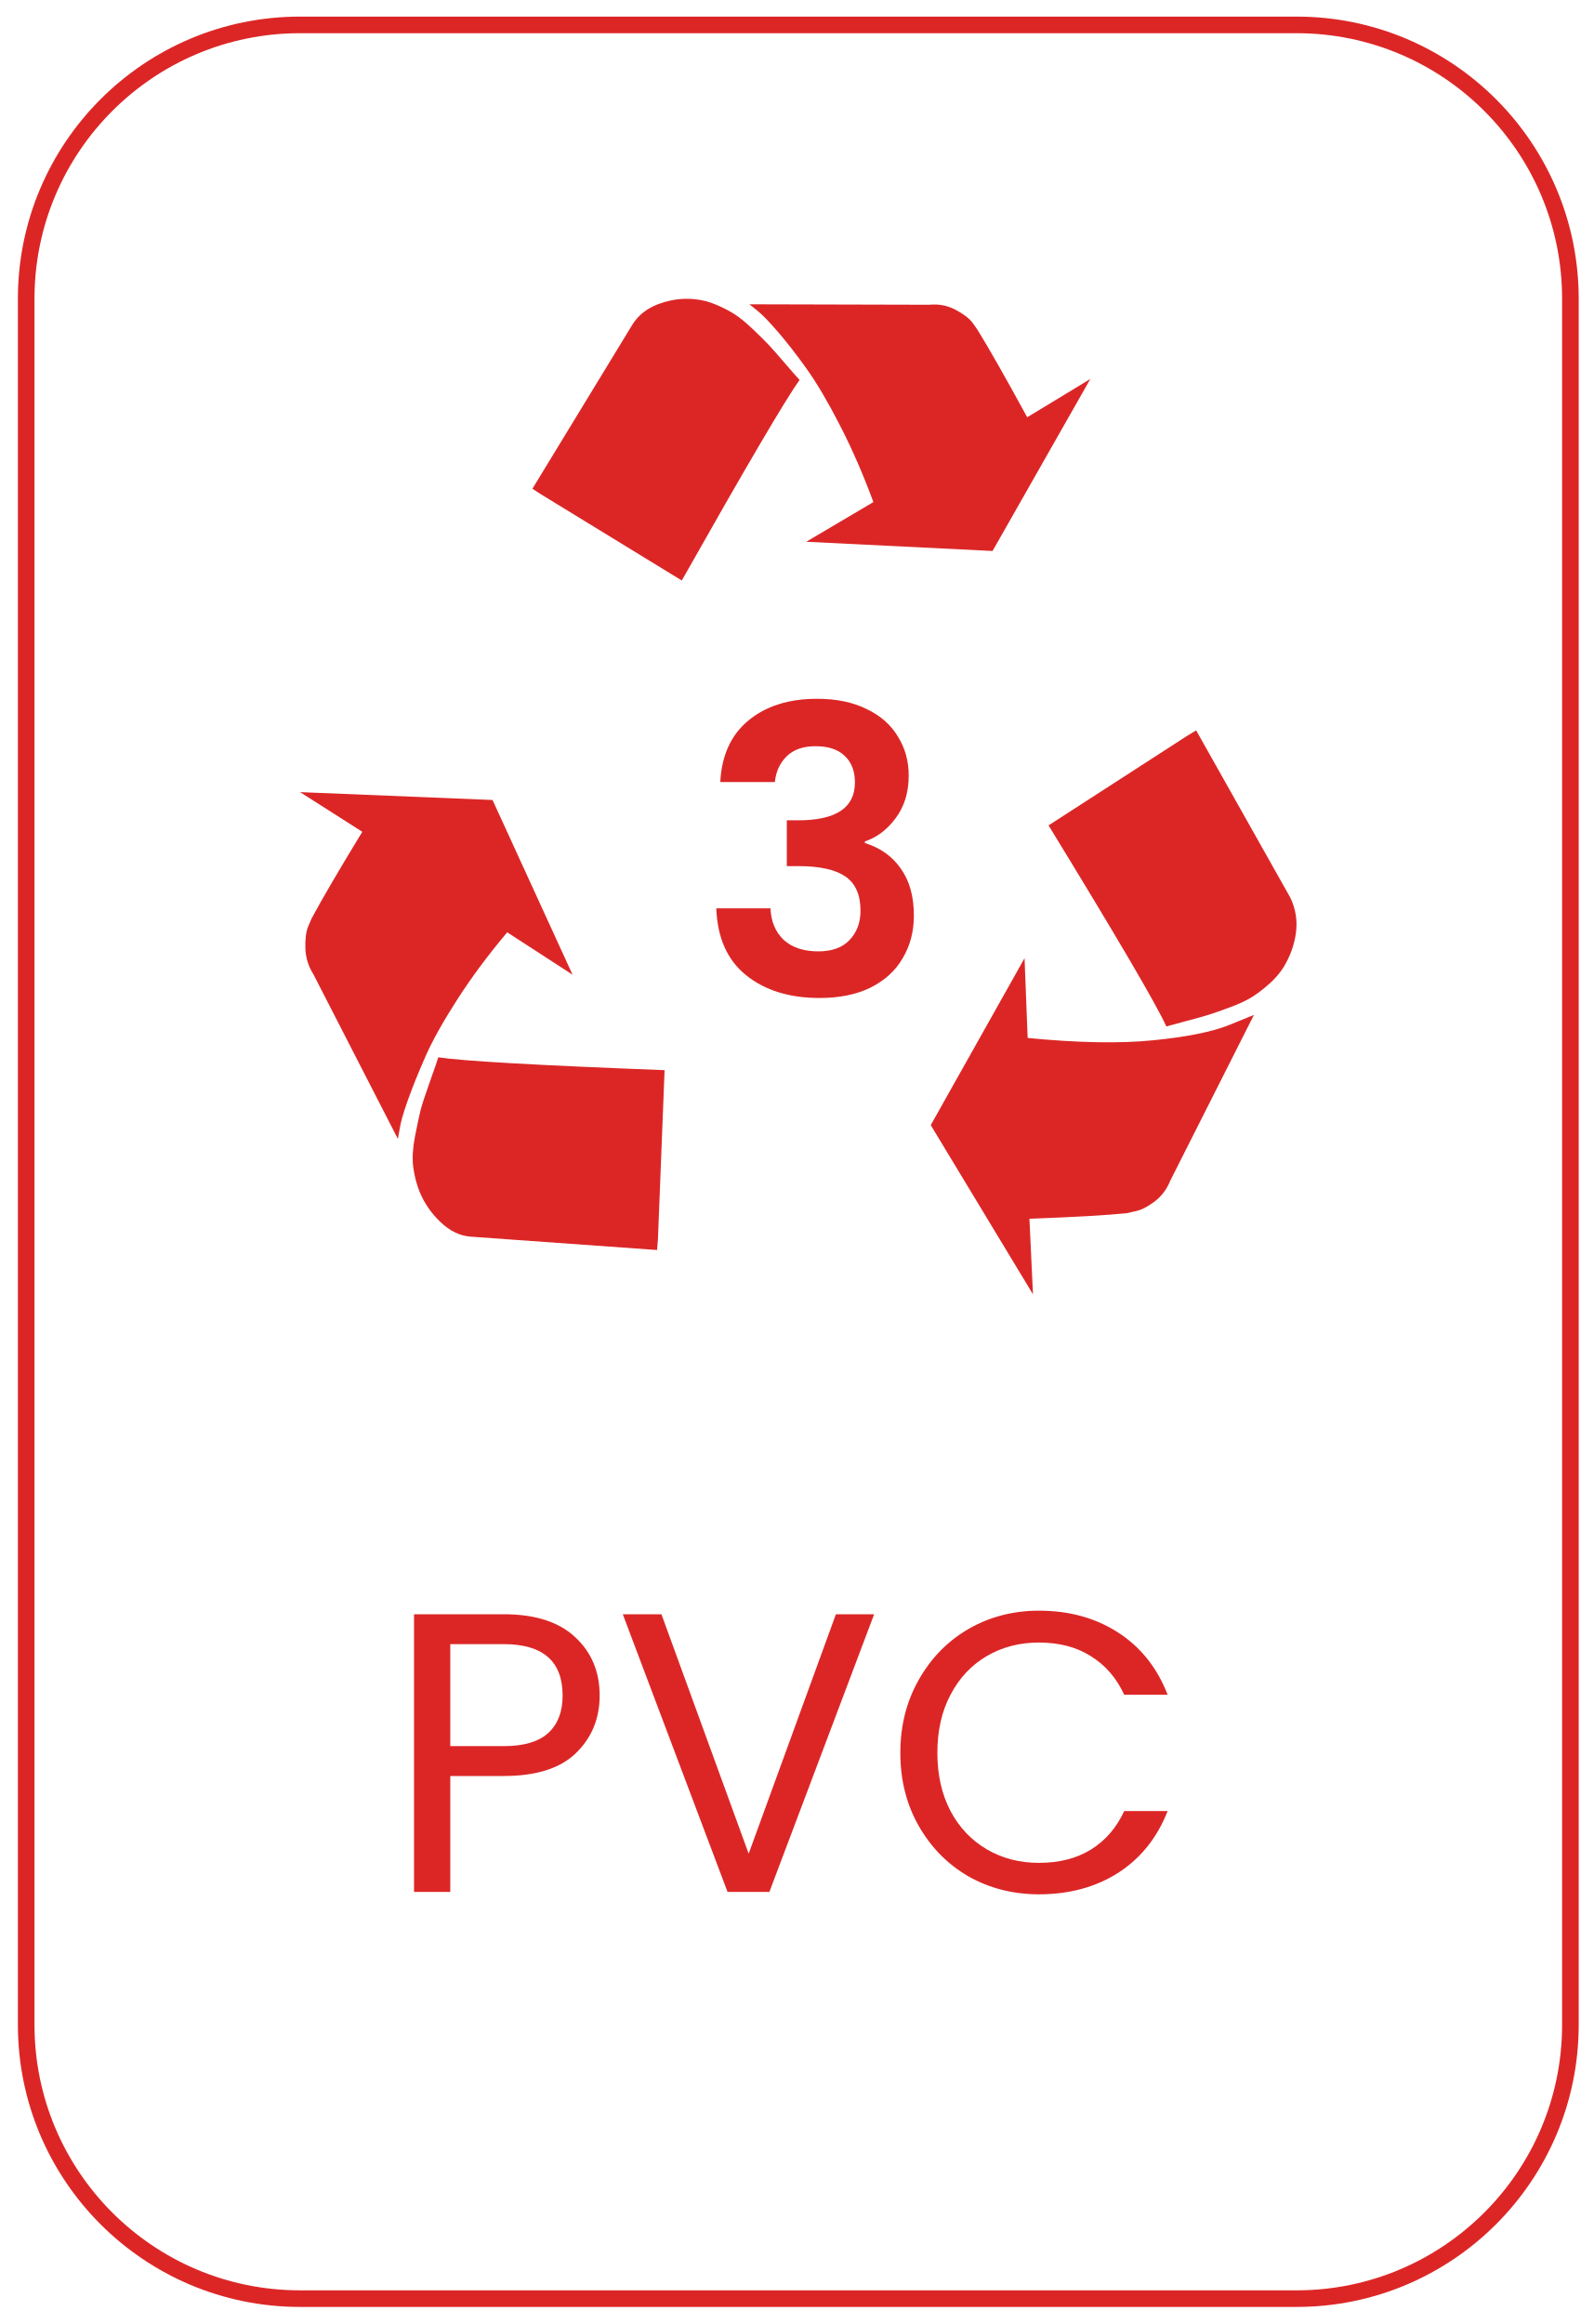
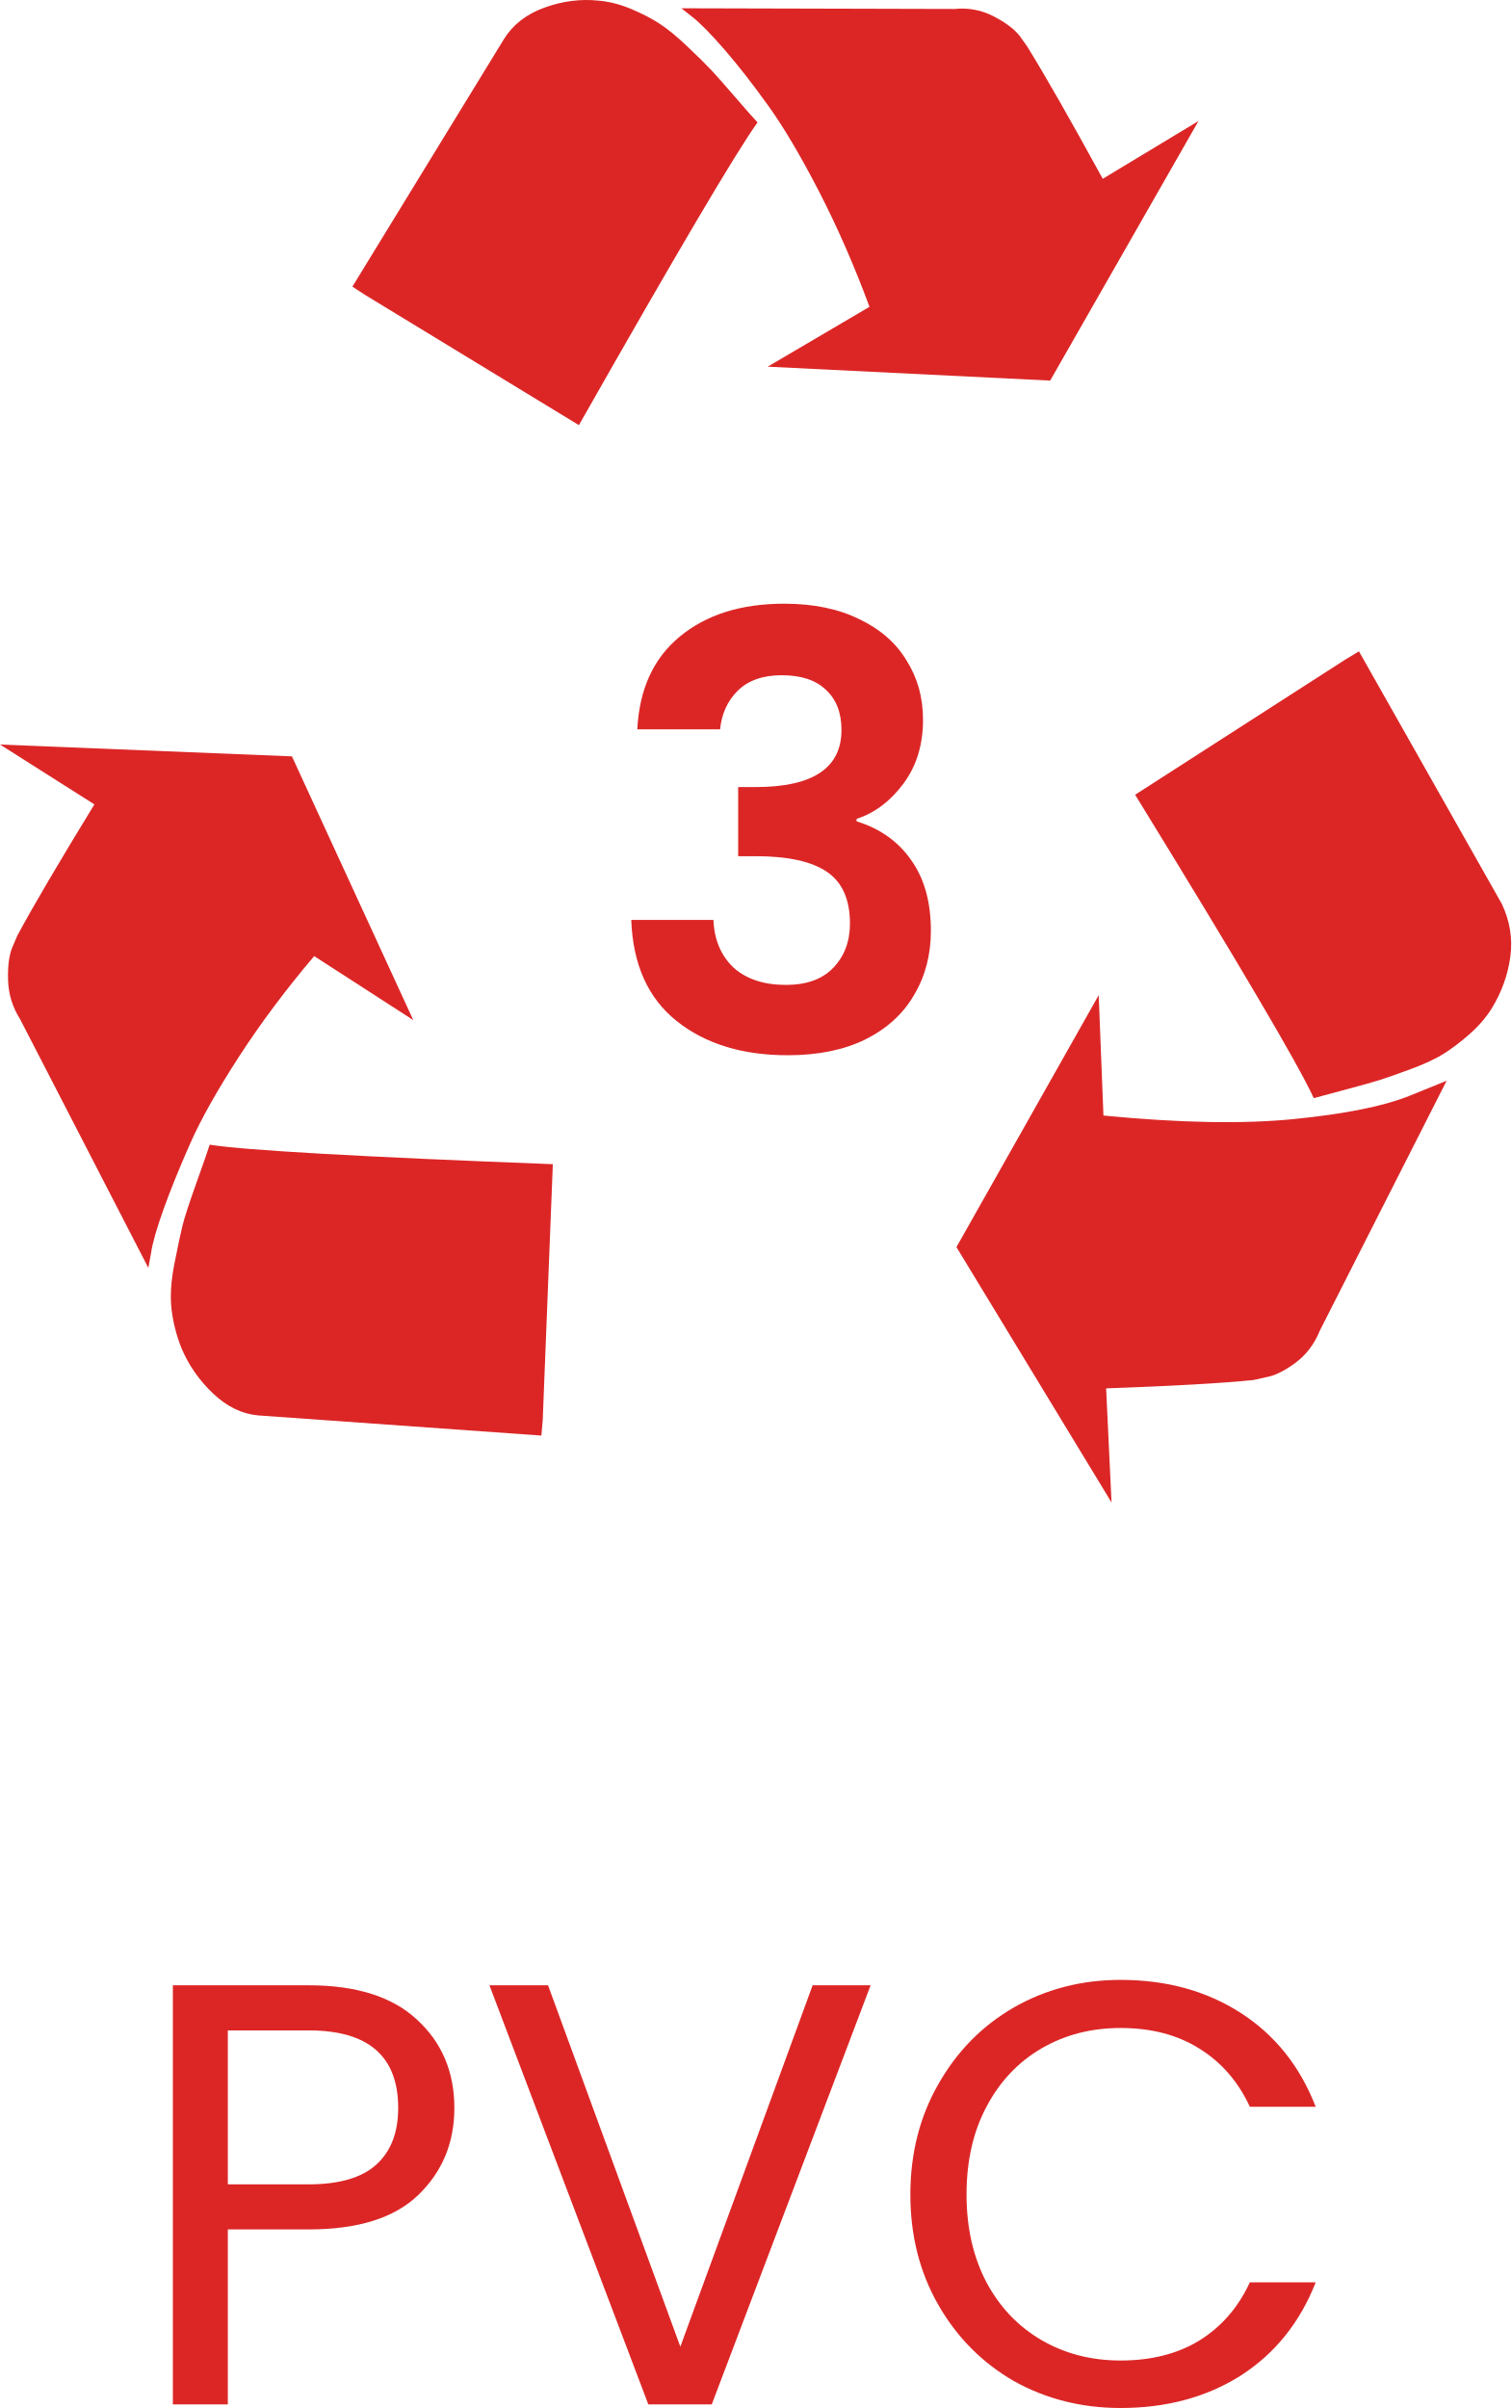
- <svg xmlns="http://www.w3.org/2000/svg" width="48" height="70" viewBox="0 0 48 70" fill="none">
-   <rect x="0.789" y="0.75" width="46.52" height="68.486" rx="8.25" stroke="#DC2626" stroke-width="0.5" />
-   <path d="M20.021 32.234L19.82 37.346L19.794 37.651L14.168 37.248C13.847 37.221 13.548 37.075 13.271 36.811C12.994 36.547 12.785 36.244 12.642 35.901C12.543 35.651 12.479 35.396 12.447 35.137C12.416 34.878 12.434 34.577 12.501 34.234C12.568 33.892 12.622 33.637 12.662 33.471C12.702 33.304 12.798 33.008 12.95 32.582C13.102 32.156 13.186 31.91 13.204 31.846C13.901 31.957 16.173 32.086 20.021 32.234ZM14.838 24.096L17.249 29.359L15.28 28.082C14.718 28.748 14.22 29.417 13.787 30.088C13.354 30.76 13.03 31.338 12.816 31.825C12.602 32.311 12.425 32.748 12.287 33.137C12.148 33.526 12.066 33.818 12.039 34.012L11.986 34.304L9.441 29.346C9.289 29.105 9.209 28.846 9.2 28.568C9.191 28.29 9.218 28.072 9.28 27.915L9.387 27.665C9.7 27.082 10.209 26.211 10.914 25.054L9.039 23.859L14.838 24.096Z" fill="#DC2626" />
-   <path d="M24.088 11.443C23.669 12.026 22.485 14.04 20.539 17.485L16.294 14.887L16.039 14.721L19.052 9.776C19.231 9.489 19.499 9.281 19.856 9.151C20.213 9.022 20.57 8.975 20.927 9.012C21.142 9.031 21.358 9.086 21.577 9.179C21.796 9.272 21.983 9.369 22.14 9.471C22.296 9.573 22.481 9.725 22.695 9.929C22.91 10.133 23.07 10.292 23.177 10.408C23.285 10.524 23.445 10.707 23.66 10.957C23.874 11.207 24.017 11.369 24.088 11.443ZM30.945 12.568L32.847 11.415L29.901 16.596L24.289 16.318L26.311 15.123C26.008 14.299 25.673 13.531 25.307 12.818C24.941 12.105 24.604 11.533 24.296 11.103C23.988 10.672 23.7 10.302 23.432 9.992C23.164 9.681 22.954 9.466 22.802 9.346L22.575 9.165L27.999 9.179C28.276 9.151 28.535 9.2 28.776 9.325C29.017 9.45 29.191 9.582 29.298 9.721L29.445 9.929C29.794 10.494 30.294 11.373 30.945 12.568Z" fill="#DC2626" />
-   <path d="M37.776 30.569L35.258 35.556C35.151 35.824 34.988 36.039 34.769 36.201C34.55 36.363 34.356 36.458 34.186 36.486L33.945 36.542C33.311 36.606 32.334 36.662 31.012 36.708L31.119 38.986L28.039 33.889L30.865 28.861L30.959 31.264C32.477 31.412 33.74 31.435 34.749 31.333C35.758 31.232 36.517 31.079 37.026 30.875L37.776 30.569ZM36.035 22L38.874 27.042C39.035 27.384 39.09 27.736 39.041 28.097C38.992 28.458 38.869 28.801 38.673 29.125C38.557 29.31 38.41 29.482 38.231 29.639C38.053 29.796 37.883 29.926 37.722 30.028C37.561 30.13 37.345 30.232 37.072 30.333C36.8 30.435 36.59 30.509 36.443 30.556C36.296 30.602 36.066 30.667 35.753 30.75C35.441 30.833 35.236 30.889 35.137 30.917C34.834 30.25 33.651 28.232 31.588 24.861L35.78 22.153L36.035 22Z" fill="#DC2626" />
-   <path d="M21.699 23.556C21.739 22.756 22.019 22.14 22.539 21.708C23.067 21.268 23.759 21.048 24.615 21.048C25.199 21.048 25.699 21.152 26.115 21.36C26.531 21.56 26.843 21.836 27.051 22.188C27.267 22.532 27.375 22.924 27.375 23.364C27.375 23.868 27.243 24.296 26.979 24.648C26.723 24.992 26.415 25.224 26.055 25.344V25.392C26.519 25.536 26.879 25.792 27.135 26.16C27.399 26.528 27.531 27 27.531 27.576C27.531 28.056 27.419 28.484 27.195 28.86C26.979 29.236 26.655 29.532 26.223 29.748C25.799 29.956 25.287 30.06 24.687 30.06C23.783 30.06 23.047 29.832 22.479 29.376C21.911 28.92 21.611 28.248 21.579 27.36H23.211C23.227 27.752 23.359 28.068 23.607 28.308C23.863 28.54 24.211 28.656 24.651 28.656C25.059 28.656 25.371 28.544 25.587 28.32C25.811 28.088 25.923 27.792 25.923 27.432C25.923 26.952 25.771 26.608 25.467 26.4C25.163 26.192 24.691 26.088 24.051 26.088H23.703V24.708H24.051C25.187 24.708 25.755 24.328 25.755 23.568C25.755 23.224 25.651 22.956 25.443 22.764C25.243 22.572 24.951 22.476 24.567 22.476C24.191 22.476 23.899 22.58 23.691 22.788C23.491 22.988 23.375 23.244 23.343 23.556H21.699Z" fill="#DC2626" />
-   <path d="M18.065 51.07C18.065 51.766 17.825 52.346 17.345 52.81C16.873 53.266 16.149 53.494 15.173 53.494H13.565V56.986H12.473V48.622H15.173C16.117 48.622 16.833 48.85 17.321 49.306C17.817 49.762 18.065 50.35 18.065 51.07ZM15.173 52.594C15.781 52.594 16.229 52.462 16.517 52.198C16.805 51.934 16.949 51.558 16.949 51.07C16.949 50.038 16.357 49.522 15.173 49.522H13.565V52.594H15.173ZM26.334 48.622L23.178 56.986H21.918L18.762 48.622H19.926L22.554 55.834L25.182 48.622H26.334ZM27.123 52.798C27.123 51.982 27.307 51.25 27.675 50.602C28.043 49.946 28.543 49.434 29.175 49.066C29.815 48.698 30.523 48.514 31.299 48.514C32.211 48.514 33.007 48.734 33.687 49.174C34.367 49.614 34.863 50.238 35.175 51.046H33.867C33.635 50.542 33.299 50.154 32.859 49.882C32.427 49.61 31.907 49.474 31.299 49.474C30.715 49.474 30.191 49.61 29.727 49.882C29.263 50.154 28.899 50.542 28.635 51.046C28.371 51.542 28.239 52.126 28.239 52.798C28.239 53.462 28.371 54.046 28.635 54.55C28.899 55.046 29.263 55.43 29.727 55.702C30.191 55.974 30.715 56.11 31.299 56.11C31.907 56.11 32.427 55.978 32.859 55.714C33.299 55.442 33.635 55.054 33.867 54.55H35.175C34.863 55.35 34.367 55.97 33.687 56.41C33.007 56.842 32.211 57.058 31.299 57.058C30.523 57.058 29.815 56.878 29.175 56.518C28.543 56.15 28.043 55.642 27.675 54.994C27.307 54.346 27.123 53.614 27.123 52.798Z" fill="#DC2626" />
+ <svg xmlns="http://www.w3.org/2000/svg" width="59" height="94" viewBox="0 0 59 94" fill="none">
+   <path d="M21.584 45.446L21.189 55.443L21.137 56.04L10.081 55.253C9.45 55.198 8.862 54.913 8.318 54.397C7.774 53.881 7.361 53.288 7.081 52.617C6.888 52.129 6.76 51.63 6.699 51.123C6.638 50.616 6.673 50.028 6.804 49.358C6.936 48.688 7.041 48.189 7.12 47.863C7.199 47.537 7.388 46.958 7.686 46.125C7.984 45.292 8.151 44.812 8.186 44.685C9.555 44.902 14.021 45.156 21.584 45.446ZM11.398 29.526L16.136 39.822L12.266 37.323C11.161 38.627 10.182 39.935 9.331 41.248C8.48 42.562 7.844 43.693 7.423 44.644C7.002 45.595 6.655 46.451 6.383 47.211C6.111 47.972 5.949 48.543 5.896 48.923L5.791 49.493L0.79 39.795C0.491 39.324 0.333 38.817 0.316 38.274C0.298 37.73 0.351 37.305 0.474 36.997L0.684 36.508C1.299 35.367 2.299 33.665 3.685 31.401L0 29.064L11.398 29.526Z" fill="#DC2626" />
+   <path d="M29.577 4.778C28.753 5.919 26.427 9.858 22.602 16.596L14.258 11.515L13.758 11.19L19.68 1.518C20.031 0.957 20.558 0.549 21.26 0.296C21.962 0.042 22.663 -0.048 23.365 0.024C23.787 0.06 24.212 0.169 24.642 0.35C25.072 0.531 25.44 0.721 25.747 0.921C26.055 1.12 26.419 1.419 26.84 1.817C27.261 2.216 27.577 2.528 27.788 2.754C27.998 2.981 28.314 3.338 28.735 3.827C29.156 4.316 29.437 4.633 29.577 4.778ZM43.054 6.979L46.792 4.724L41.001 14.857L29.972 14.314L33.947 11.977C33.35 10.365 32.692 8.862 31.973 7.468C31.253 6.073 30.591 4.955 29.985 4.113C29.38 3.271 28.814 2.546 28.288 1.939C27.761 1.333 27.349 0.912 27.05 0.676L26.603 0.323L37.264 0.35C37.807 0.296 38.316 0.391 38.79 0.635C39.264 0.88 39.606 1.138 39.817 1.41L40.106 1.817C40.791 2.922 41.773 4.642 43.054 6.979Z" fill="#DC2626" />
+   <path d="M56.479 42.189L51.53 51.942C51.319 52.467 50.999 52.888 50.569 53.205C50.139 53.522 49.758 53.708 49.424 53.762L48.95 53.87C47.705 53.997 45.783 54.106 43.186 54.197L43.397 58.652L37.342 48.682L42.896 38.848L43.081 43.547C46.064 43.837 48.547 43.882 50.53 43.683C52.513 43.484 54.004 43.185 55.005 42.787L56.479 42.189ZM53.057 25.427L58.637 35.289C58.953 35.959 59.063 36.647 58.966 37.353C58.87 38.06 58.628 38.73 58.242 39.364C58.014 39.726 57.725 40.061 57.374 40.369C57.023 40.677 56.689 40.93 56.373 41.13C56.057 41.329 55.632 41.528 55.097 41.727C54.562 41.926 54.149 42.071 53.86 42.162C53.57 42.252 53.118 42.379 52.504 42.542C51.89 42.705 51.486 42.814 51.293 42.868C50.697 41.564 48.371 37.616 44.318 31.024L52.557 25.726L53.057 25.427Z" fill="#DC2626" />
+   <path d="M24.882 28.471C24.96 26.906 25.511 25.701 26.533 24.856C27.57 23.996 28.931 23.566 30.613 23.566C31.761 23.566 32.743 23.769 33.561 24.176C34.379 24.567 34.992 25.107 35.401 25.795C35.825 26.468 36.037 27.235 36.037 28.096C36.037 29.081 35.778 29.918 35.259 30.607C34.756 31.28 34.151 31.734 33.443 31.968V32.062C34.355 32.344 35.063 32.845 35.566 33.564C36.085 34.284 36.344 35.207 36.344 36.334C36.344 37.273 36.124 38.11 35.684 38.846C35.259 39.581 34.622 40.16 33.773 40.582C32.94 40.989 31.934 41.193 30.754 41.193C28.978 41.193 27.531 40.747 26.415 39.855C25.299 38.963 24.709 37.648 24.646 35.911H27.854C27.885 36.678 28.144 37.296 28.632 37.766C29.135 38.22 29.819 38.447 30.684 38.447C31.486 38.447 32.099 38.227 32.523 37.789C32.964 37.336 33.184 36.757 33.184 36.052C33.184 35.114 32.885 34.441 32.287 34.034C31.69 33.627 30.762 33.423 29.504 33.423H28.82V30.724H29.504C31.737 30.724 32.853 29.981 32.853 28.494C32.853 27.822 32.649 27.297 32.24 26.922C31.847 26.546 31.273 26.359 30.519 26.359C29.78 26.359 29.206 26.562 28.797 26.969C28.404 27.36 28.176 27.861 28.113 28.471H24.882Z" fill="#DC2626" />
+   <path d="M17.739 82.288C17.739 83.649 17.267 84.784 16.324 85.691C15.396 86.583 13.973 87.029 12.055 87.029H8.895V93.859H6.749V77.499H12.055C13.911 77.499 15.318 77.945 16.277 78.837C17.252 79.729 17.739 80.879 17.739 82.288ZM12.055 85.269C13.25 85.269 14.131 85.01 14.697 84.494C15.263 83.978 15.546 83.242 15.546 82.288C15.546 80.269 14.382 79.26 12.055 79.26H8.895V85.269H12.055Z" fill="#DC2626" />
+   <path d="M33.991 77.499L27.789 93.859H25.312L19.109 77.499H21.397L26.562 91.606L31.727 77.499H33.991Z" fill="#DC2626" />
+   <path d="M35.543 85.668C35.543 84.072 35.904 82.64 36.628 81.372C37.351 80.089 38.334 79.088 39.576 78.368C40.834 77.648 42.225 77.288 43.75 77.288C45.543 77.288 47.107 77.719 48.444 78.579C49.78 79.44 50.755 80.66 51.368 82.241H48.797C48.341 81.255 47.681 80.496 46.816 79.964C45.967 79.432 44.945 79.166 43.75 79.166C42.602 79.166 41.573 79.432 40.661 79.964C39.749 80.496 39.033 81.255 38.514 82.241C37.996 83.211 37.736 84.353 37.736 85.668C37.736 86.966 37.996 88.109 38.514 89.094C39.033 90.065 39.749 90.816 40.661 91.348C41.573 91.88 42.602 92.146 43.75 92.146C44.945 92.146 45.967 91.888 46.816 91.371C47.681 90.839 48.341 90.08 48.797 89.094H51.368C50.755 90.659 49.78 91.872 48.444 92.733C47.107 93.578 45.543 94 43.75 94C42.225 94 40.834 93.648 39.576 92.944C38.334 92.224 37.351 91.23 36.628 89.963C35.904 88.695 35.543 87.264 35.543 85.668Z" fill="#DC2626" />
</svg>
